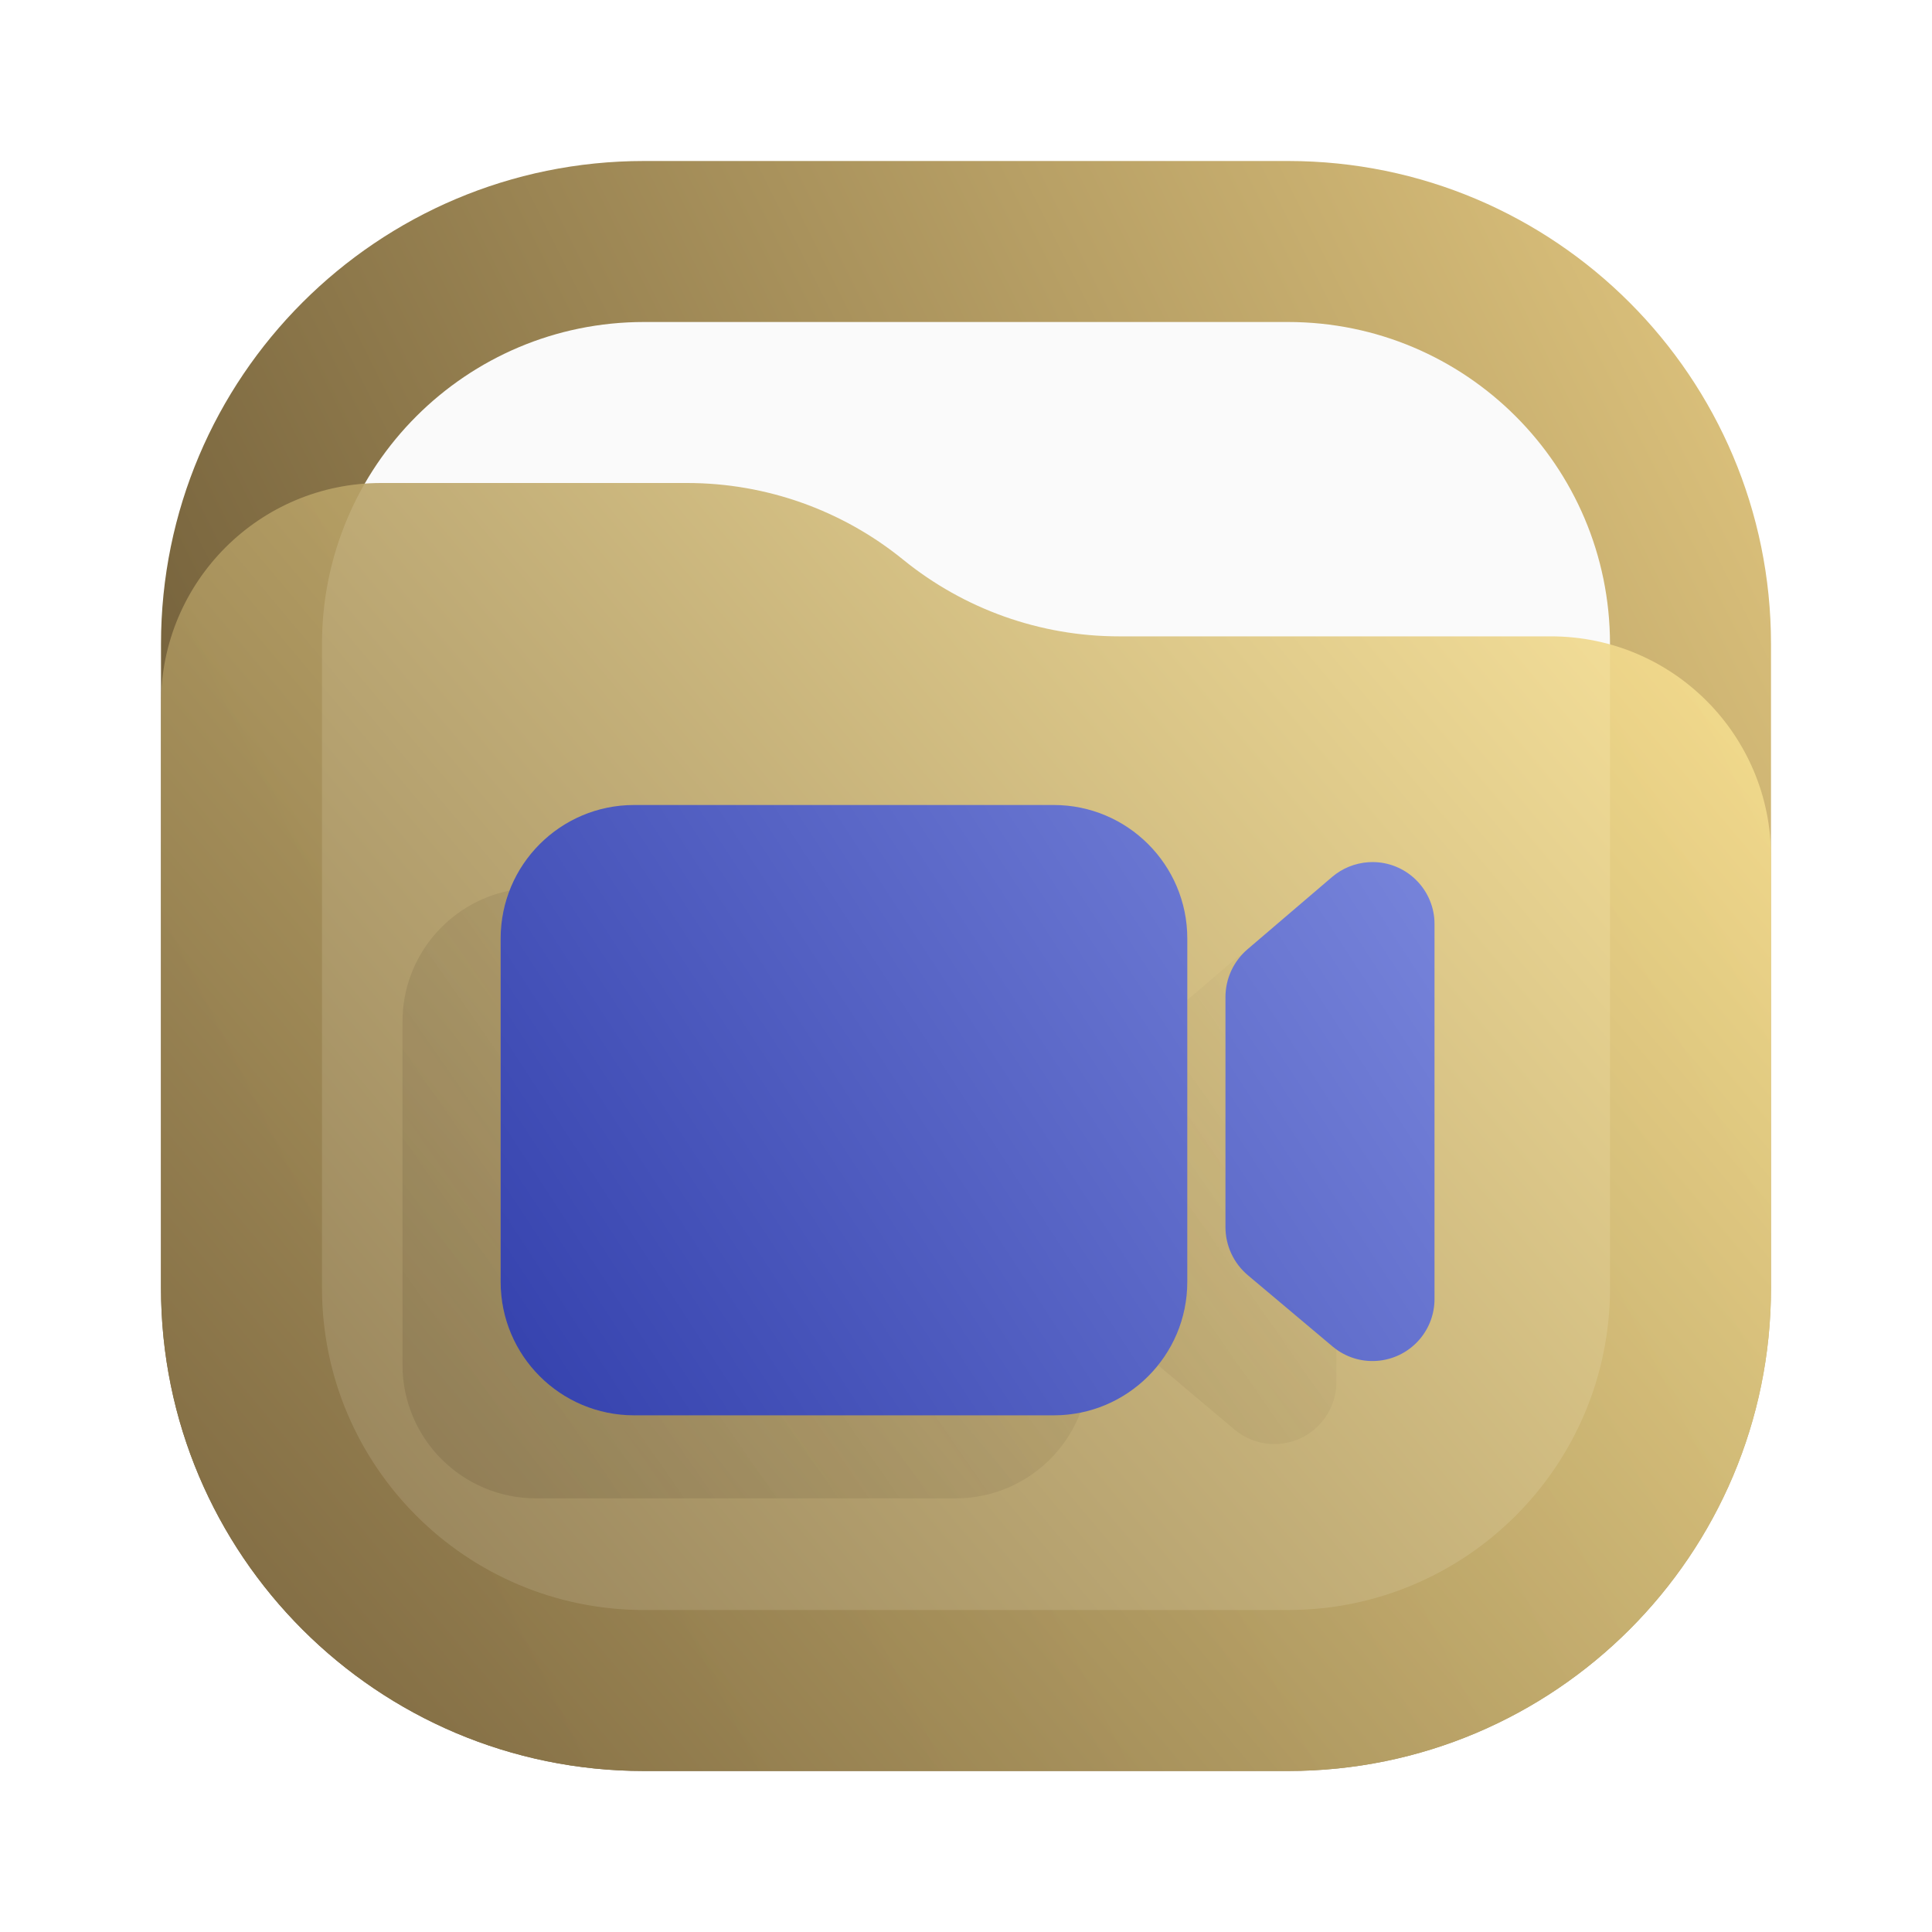
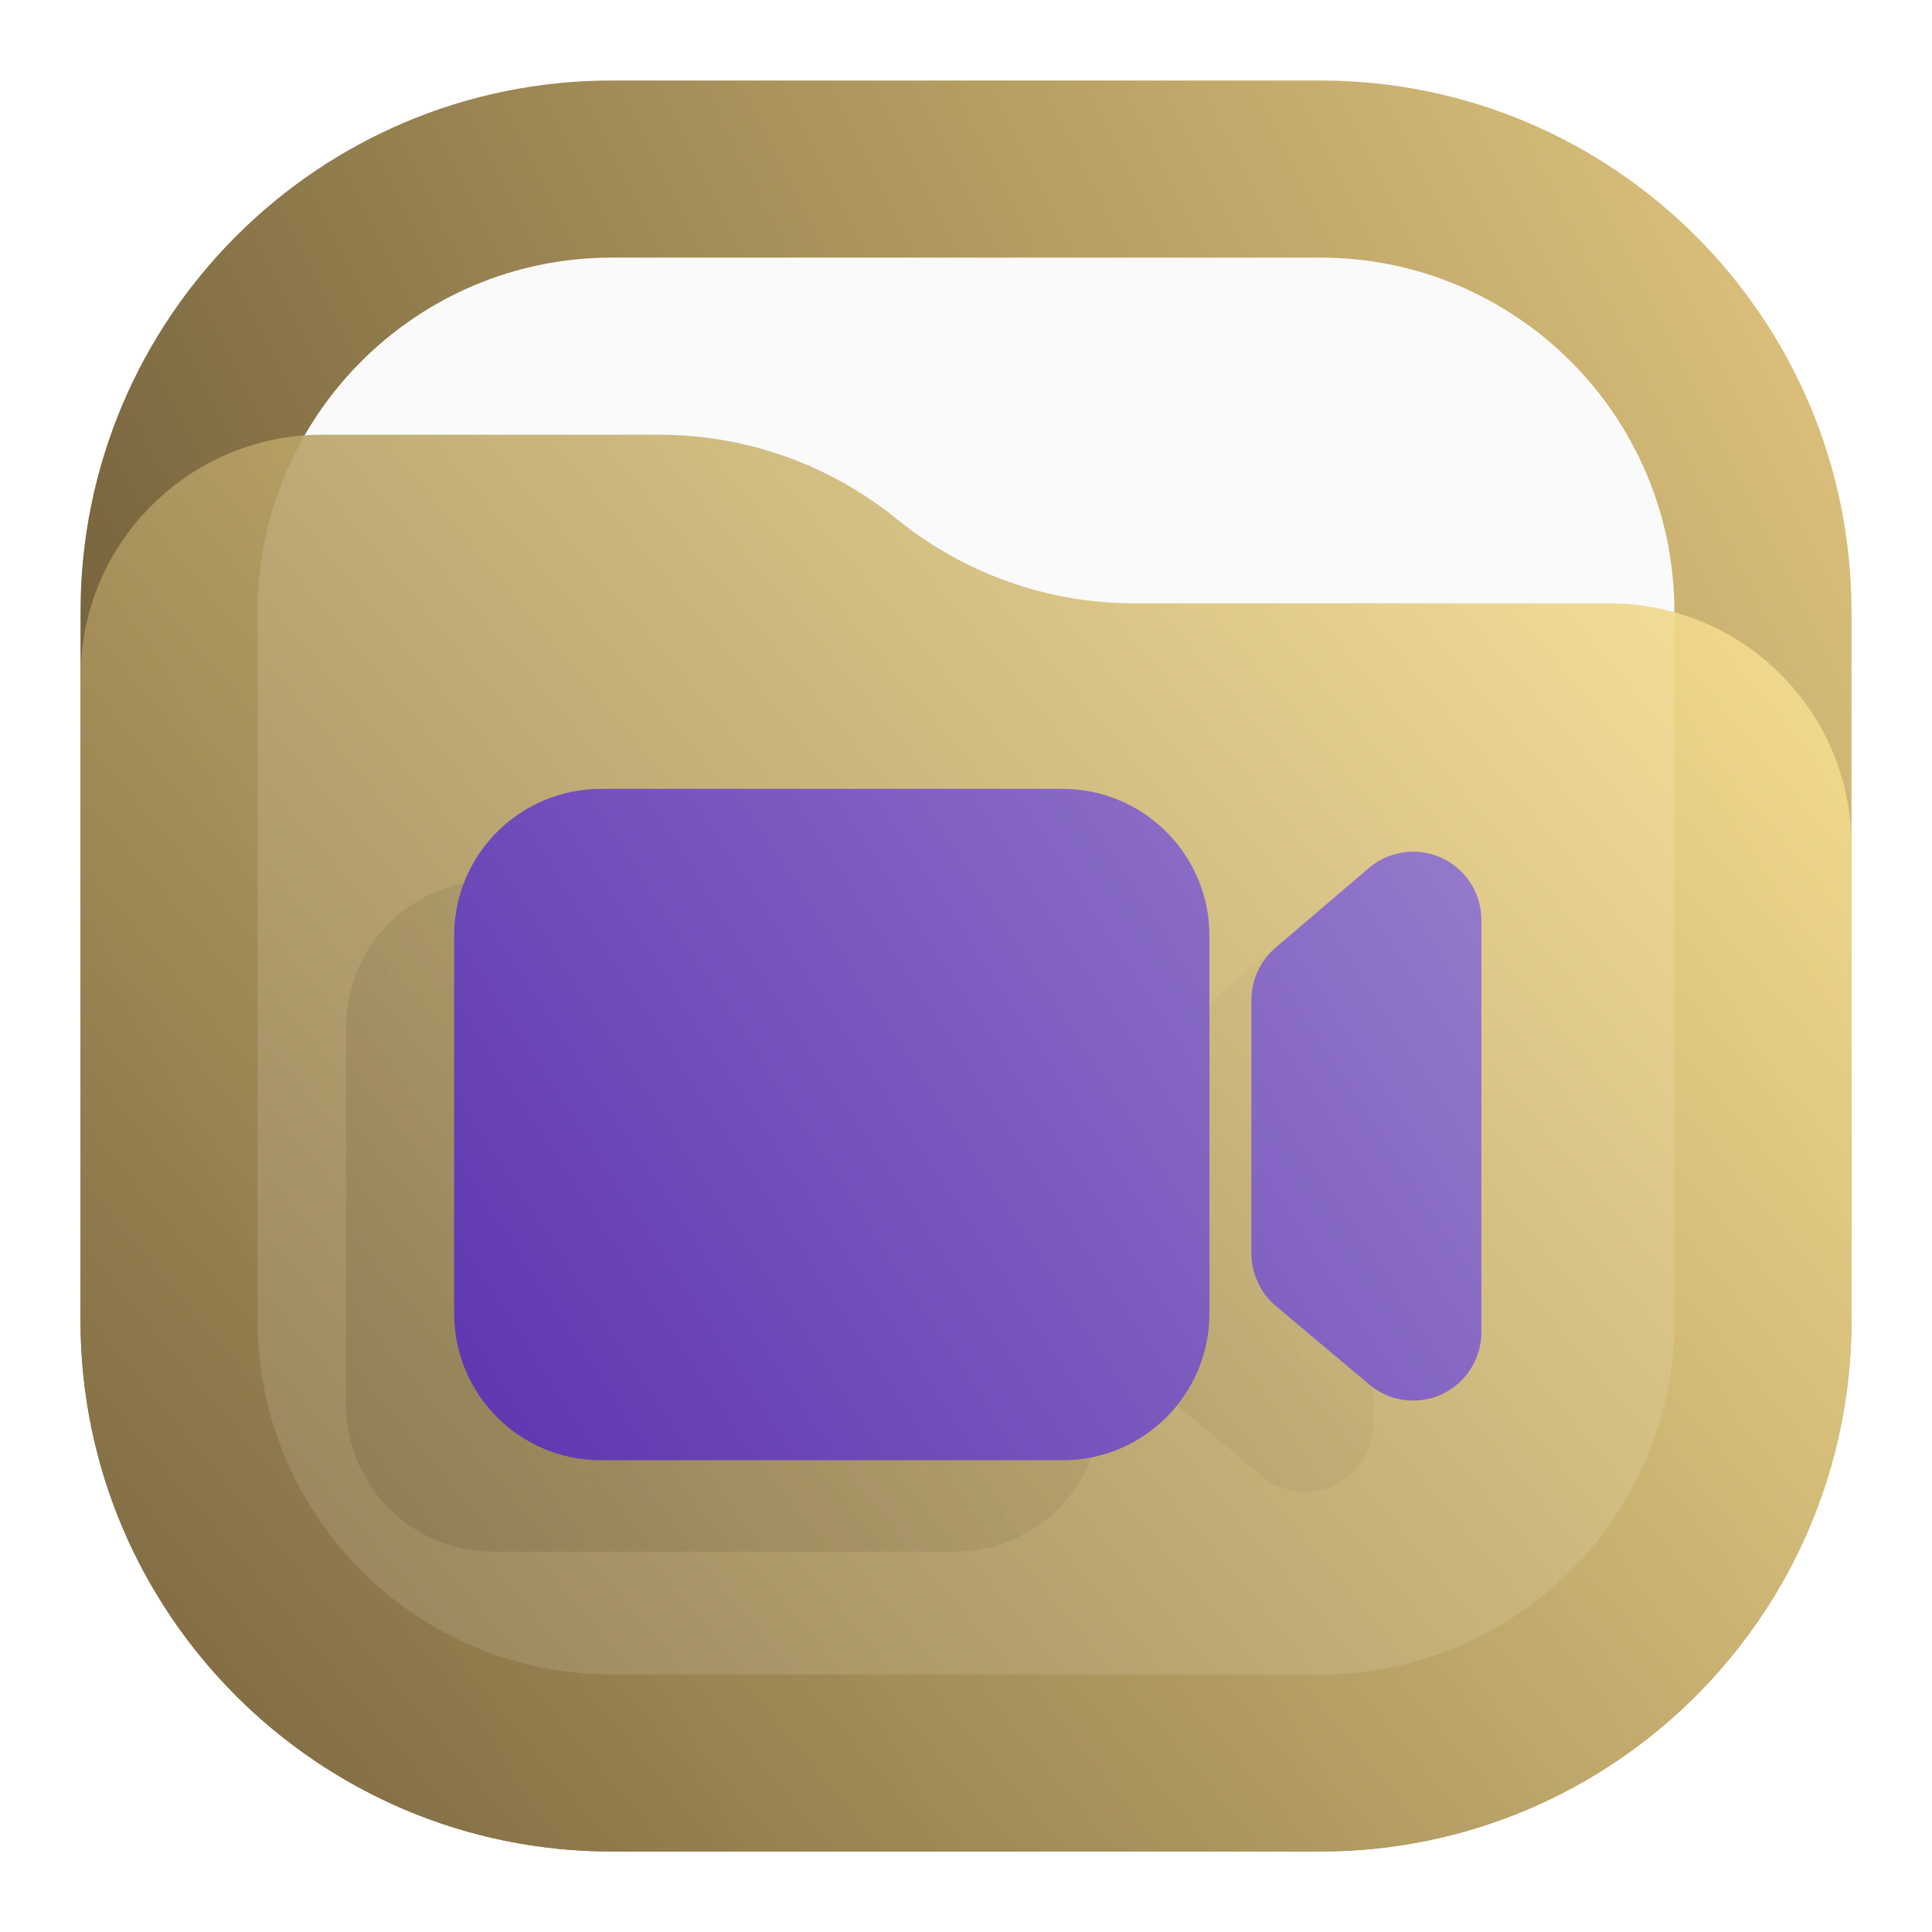
<svg xmlns="http://www.w3.org/2000/svg" width="24" height="24" viewBox="0 0 24 24" fill="none">
-   <rect x="2" y="2" width="20" height="20" rx="6" fill="url(#paint0_linear_11_50)" />
-   <rect x="4" y="4" width="16" height="16" rx="4" fill="#FAFAFA" />
-   <path d="M2 8.734C2 7.224 3.224 6 4.734 6H8.537C9.514 6 10.461 6.336 11.219 6.952V6.952C11.977 7.568 12.924 7.905 13.901 7.905H19.266C20.776 7.905 22 9.129 22 10.639V16C22 19.314 19.314 22 16 22H8C4.686 22 2 19.314 2 16V8.734Z" fill="url(#paint1_linear_11_50)" fill-opacity="0.9" />
-   <path d="M14.749 15.924C14.749 16.84 14.006 17.582 13.09 17.582H7.877C6.961 17.582 6.219 16.84 6.219 15.924V11.659C6.219 10.743 6.961 10 7.877 10H13.09C14.006 10 14.749 10.743 14.749 11.659V15.924ZM17.05 10.709C17.46 10.709 17.796 11.03 17.819 11.435L17.82 11.479V16.137C17.82 16.319 17.756 16.494 17.639 16.633C17.375 16.946 16.915 16.997 16.591 16.756L16.554 16.727L15.501 15.841C15.325 15.693 15.223 15.474 15.223 15.243V12.387C15.223 12.158 15.323 11.941 15.496 11.793L16.549 10.893C16.675 10.786 16.831 10.723 16.995 10.711L17.05 10.709Z" fill="url(#paint2_linear_11_50)" />
-   <path fill-rule="evenodd" clip-rule="evenodd" d="M14.386 16.959C14.613 16.675 14.749 16.315 14.749 15.924V12.422L15.331 11.925C15.364 11.896 15.401 11.87 15.438 11.848C15.301 11.992 15.223 12.185 15.223 12.387V15.243C15.223 15.474 15.325 15.693 15.501 15.841L16.554 16.727L16.591 16.756C16.594 16.758 16.598 16.761 16.601 16.763V17.168C16.601 17.35 16.537 17.525 16.42 17.664C16.157 17.977 15.697 18.028 15.372 17.787L15.335 17.758L14.386 16.959ZM13.42 17.549C13.181 18.172 12.578 18.613 11.871 18.613H6.659C5.743 18.613 5 17.871 5 16.955V12.69C5 11.887 5.571 11.217 6.328 11.064C6.258 11.249 6.219 11.449 6.219 11.659V15.924C6.219 16.84 6.961 17.582 7.877 17.582H13.09C13.203 17.582 13.314 17.571 13.42 17.549Z" fill="url(#paint3_linear_11_50)" fill-opacity="0.5" />
+   <rect x="1" y="1" width="22" height="22" rx="6.6" fill="url(#paint0_linear_11_50)" />
+   <rect x="3.2" y="3.2" width="17.6" height="17.6" rx="4.4" fill="#FAFAFA" />
+   <path d="M1 8.408C1 6.747 2.347 5.4 4.008 5.4H8.19C9.265 5.4 10.307 5.77 11.141 6.448V6.448C11.975 7.125 13.016 7.495 14.091 7.495H19.992C21.653 7.495 23 8.842 23 10.503V16.4C23 20.045 20.045 23 16.4 23H7.6C3.955 23 1 20.045 1 16.4V8.408Z" fill="url(#paint1_linear_11_50)" fill-opacity="0.9" />
+   <path d="M15.024 16.316C15.024 17.324 14.207 18.14 13.199 18.14H7.465C6.457 18.14 5.641 17.324 5.641 16.316V11.624C5.641 10.617 6.457 9.8 7.465 9.8H13.199C14.207 9.8 15.024 10.617 15.024 11.624V16.316ZM17.555 10.58C18.006 10.58 18.375 10.933 18.4 11.379L18.402 11.427V16.551C18.402 16.75 18.331 16.943 18.203 17.096C17.913 17.441 17.407 17.497 17.05 17.231L17.009 17.199L15.851 16.225C15.657 16.062 15.545 15.821 15.545 15.568V12.425C15.545 12.174 15.655 11.935 15.846 11.772L17.004 10.783C17.142 10.665 17.314 10.595 17.494 10.582L17.555 10.58Z" fill="url(#paint2_linear_11_50)" />
+   <path fill-rule="evenodd" clip-rule="evenodd" d="M14.624 17.455C14.874 17.143 15.024 16.747 15.024 16.316V12.464L15.664 11.917C15.701 11.885 15.741 11.857 15.782 11.832C15.631 11.992 15.545 12.204 15.545 12.425V15.568C15.545 15.821 15.657 16.062 15.851 16.225L17.009 17.199L17.05 17.231C17.054 17.234 17.057 17.237 17.061 17.239V17.685C17.061 17.885 16.991 18.078 16.862 18.23C16.572 18.575 16.066 18.631 15.709 18.366L15.669 18.334L14.624 17.455ZM13.562 18.104C13.299 18.789 12.636 19.275 11.858 19.275H6.124C5.117 19.275 4.3 18.458 4.3 17.45V12.759C4.3 11.876 4.928 11.139 5.761 10.97C5.683 11.174 5.641 11.394 5.641 11.624V16.316C5.641 17.324 6.457 18.14 7.465 18.14H13.199C13.323 18.14 13.445 18.128 13.562 18.104Z" fill="url(#paint3_linear_11_50)" fill-opacity="0.5" />
  <defs>
-     <linearGradient id="paint0_linear_11_50" x1="22" y1="2" x2="2" y2="12" gradientUnits="userSpaceOnUse">
+     <linearGradient id="paint0_linear_11_50" x1="23" y1="1" x2="1" y2="12" gradientUnits="userSpaceOnUse">
      <stop stop-color="#E3C880" />
      <stop offset="1" stop-color="#6F5C38" />
    </linearGradient>
-     <linearGradient id="paint1_linear_11_50" x1="22" y1="6" x2="2.39" y2="22.465" gradientUnits="userSpaceOnUse">
+     <linearGradient id="paint1_linear_11_50" x1="23" y1="5.4" x2="1.429" y2="23.512" gradientUnits="userSpaceOnUse">
      <stop stop-color="#FFE795" />
      <stop offset="1" stop-color="#7A653E" />
    </linearGradient>
-     <linearGradient id="paint2_linear_11_50" x1="17.8" y1="10" x2="6.3" y2="17.5" gradientUnits="userSpaceOnUse">
-       <stop stop-color="#7986DC" />
-       <stop offset="1" stop-color="#3441AD" />
+     <linearGradient id="paint2_linear_11_50" x1="18.38" y1="9.8" x2="5.73" y2="18.05" gradientUnits="userSpaceOnUse">
+       <stop stop-color="#967CCC" />
+       <stop offset="1" stop-color="#5E35B1" />
    </linearGradient>
-     <linearGradient id="paint3_linear_11_50" x1="6.5" y1="18" x2="18" y2="10" gradientUnits="userSpaceOnUse">
+     <linearGradient id="paint3_linear_11_50" x1="5.95" y1="18.6" x2="18.6" y2="9.8" gradientUnits="userSpaceOnUse">
      <stop stop-color="#54452A" stop-opacity="0.35" />
      <stop offset="1" stop-color="#7A653E" stop-opacity="0" />
    </linearGradient>
  </defs>
</svg>
